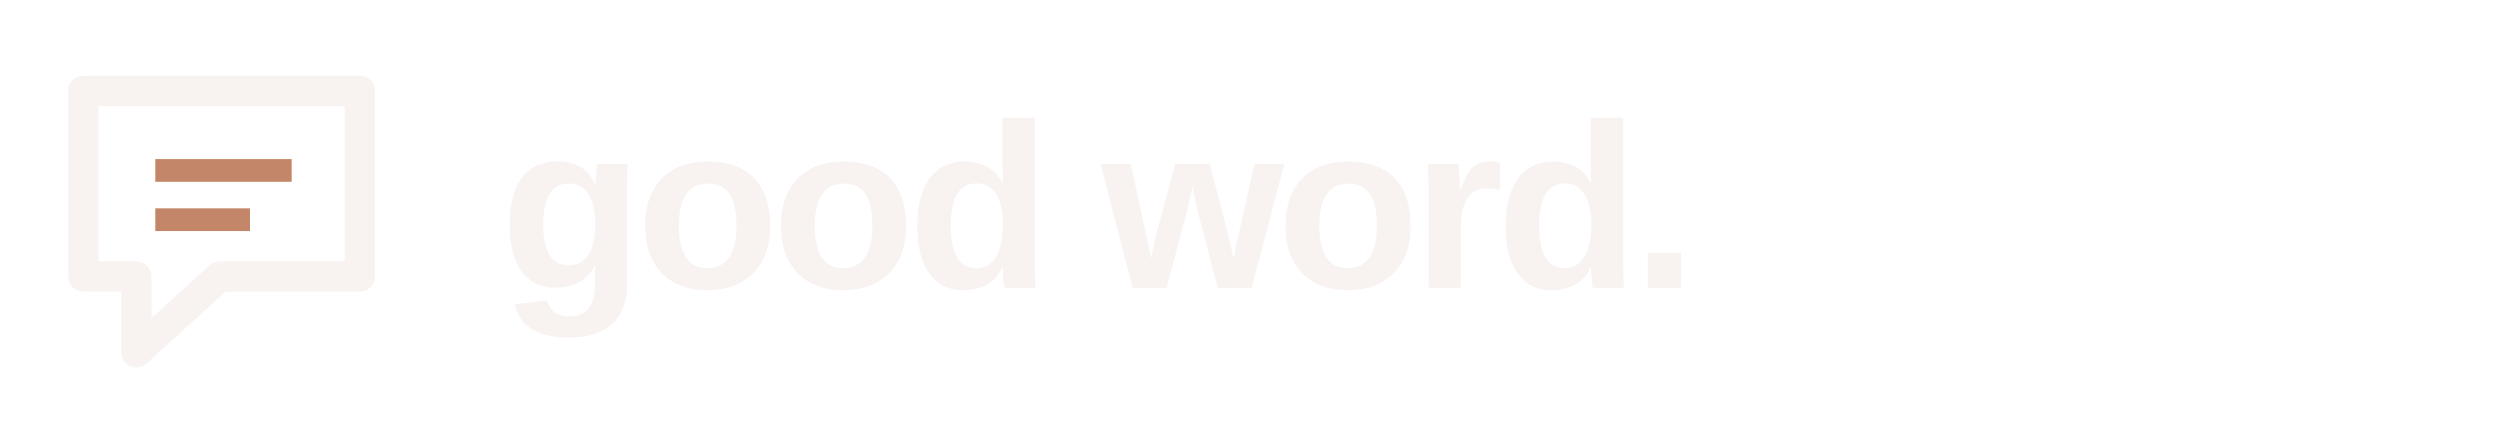
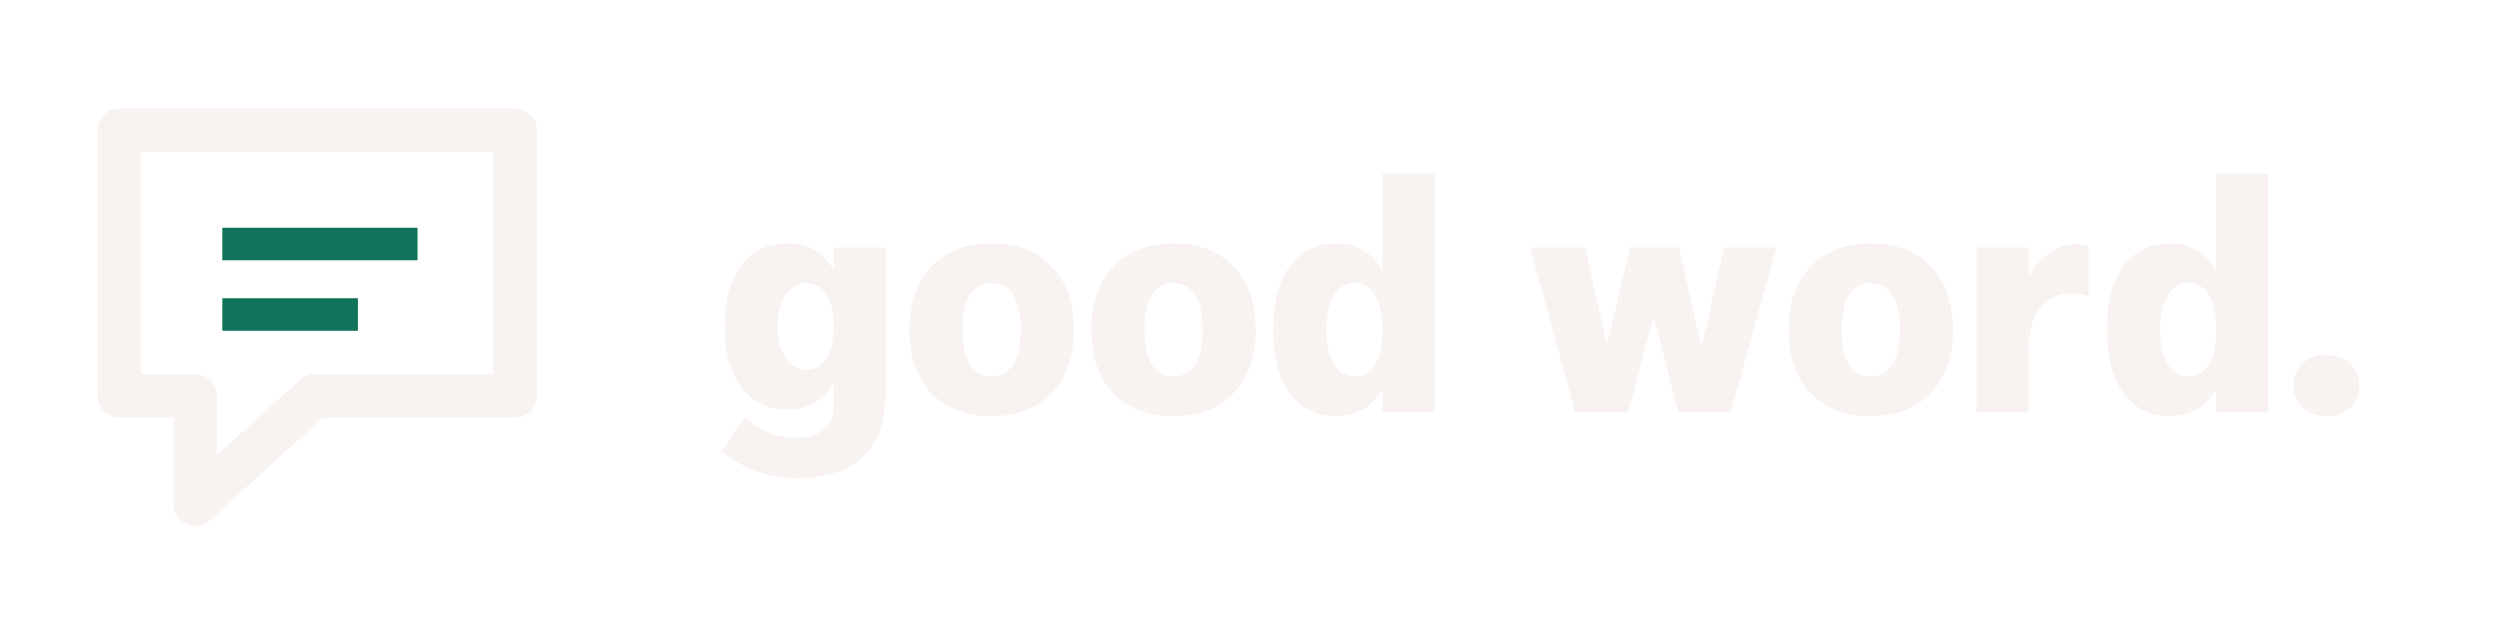
- <svg xmlns="http://www.w3.org/2000/svg" viewBox="0 0 660 116" role="img" aria-label="Good Word">
+ <svg xmlns="http://www.w3.org/2000/svg" viewBox="0 0 461.04 116" role="img" aria-label="Good Word">
  <path d="M22 24H95V73H58L36 93V73H22Z" fill="none" stroke="#F8F3F1" stroke-width="8" stroke-linejoin="round" />
-   <path d="M41 45H77M41 58H66" stroke="#C48669" stroke-width="6" />
-   <text x="132" y="76" fill="#F8F3F1" font-family="Arial, sans-serif" font-weight="700" font-size="62" letter-spacing="-2">good word.</text>
+   <path d="M41 45H77M41 58H66" stroke="#0E7358" stroke-width="6" />
+   <path d="M133.116 83.254 137.27 76.992Q139.812 79.038 142.013 79.875Q144.214 80.712 146.694 80.712Q150.042 80.712 151.902 79.224Q153.762 77.736 153.762 74.636V70.544Q150.972 75.504 145.144 75.504Q139.812 75.504 136.712 71.412Q133.612 67.32 133.612 60.19Q133.612 53.06 136.712 48.968Q139.812 44.876 145.144 44.876Q150.972 44.876 153.762 49.836V45.62H163.372V71.536Q163.372 80.216 159.218 84.184Q155.064 88.152 147.128 88.152Q143.098 88.152 139.75 87.005Q136.402 85.858 133.116 83.254ZM153.762 60.19Q153.762 56.532 152.398 54.362Q151.034 52.192 148.678 52.192Q146.26 52.192 144.834 54.393Q143.408 56.594 143.408 60.19Q143.408 63.786 144.834 65.987Q146.26 68.188 148.678 68.188Q151.034 68.188 152.398 66.018Q153.762 63.848 153.762 60.19Z" fill="#F8F3F1" />
+   <path d="M167.712 60.81Q167.712 53.37 171.804 49.123Q175.896 44.876 182.84 44.876Q189.846 44.876 193.938 49.123Q198.03 53.37 198.03 60.81Q198.03 68.25 193.938 72.497Q189.846 76.744 182.84 76.744Q175.834 76.744 171.773 72.528Q167.712 68.312 167.712 60.81ZM188.234 60.81Q188.234 56.47 186.808 54.331Q185.382 52.192 182.84 52.192Q180.298 52.192 178.903 54.331Q177.508 56.47 177.508 60.81Q177.508 65.15 178.903 67.289Q180.298 69.428 182.84 69.428Q185.382 69.428 186.808 67.289Q188.234 65.15 188.234 60.81Z" fill="#F8F3F1" />
+   <path d="M201.254 60.81Q201.254 53.37 205.346 49.123Q209.438 44.876 216.382 44.876Q223.388 44.876 227.48 49.123Q231.572 53.37 231.572 60.81Q231.572 68.25 227.48 72.497Q223.388 76.744 216.382 76.744Q209.376 76.744 205.315 72.528Q201.254 68.312 201.254 60.81ZM221.776 60.81Q221.776 56.47 220.35 54.331Q218.924 52.192 216.382 52.192Q213.84 52.192 212.445 54.331Q211.05 56.47 211.05 60.81Q211.05 65.15 212.445 67.289Q213.84 69.428 216.382 69.428Q218.924 69.428 220.35 67.289Q221.776 65.15 221.776 60.81Z" fill="#F8F3F1" />
+   <path d="M234.796 60.81Q234.796 53.246 237.896 49.061Q240.996 44.876 246.328 44.876Q252.156 44.876 254.946 49.96V31.98H264.556V76H254.946V71.66Q252.156 76.744 246.328 76.744Q240.996 76.744 237.896 72.559Q234.796 68.374 234.796 60.81ZM254.946 60.81Q254.946 56.78 253.613 54.486Q252.28 52.192 249.862 52.192Q247.382 52.192 245.987 54.486Q244.592 56.78 244.592 60.81Q244.592 64.84 245.987 67.134Q247.382 69.428 249.862 69.428Q252.28 69.428 253.613 67.134Q254.946 64.84 254.946 60.81Z" fill="#F8F3F1" />
+   <path d="M282.164 45.62H292.332L296.362 63.724L300.578 45.62H309.63L313.784 64.034L317.938 45.62H327.61L319.178 76H309.506L304.98 58.268L300.268 76H290.472Z" fill="#F8F3F1" />
+   <path d="M329.842 60.81Q329.842 53.37 333.934 49.123Q338.026 44.876 344.97 44.876Q351.976 44.876 356.068 49.123Q360.16 53.37 360.16 60.81Q360.16 68.25 356.068 72.497Q351.976 76.744 344.97 76.744Q337.964 76.744 333.903 72.528Q329.842 68.312 329.842 60.81ZM350.364 60.81Q350.364 56.47 348.938 54.331Q347.512 52.192 344.97 52.192Q342.428 52.192 341.033 54.331Q339.638 56.47 339.638 60.81Q339.638 65.15 341.033 67.289Q342.428 69.428 344.97 69.428Q347.512 69.428 348.938 67.289Q350.364 65.15 350.364 60.81Z" fill="#F8F3F1" />
+   <path d="M364.5 45.62H374.11V51.076Q375.784 48.1 378.047 46.55Q380.31 45 382.604 45Q383.534 45 384.03 45.093Q384.526 45.186 385.146 45.434V54.672Q383.348 54.052 381.922 54.052Q378.512 54.052 376.311 56.718Q374.11 59.384 374.11 64.902V76H364.5Z" fill="#F8F3F1" />
+   <path d="M388.556 60.81Q388.556 53.246 391.656 49.061Q394.756 44.876 400.088 44.876Q405.916 44.876 408.706 49.96V31.98H418.316V76H408.706V71.66Q405.916 76.744 400.088 76.744Q394.756 76.744 391.656 72.559Q388.556 68.374 388.556 60.81ZM408.706 60.81Q408.706 56.78 407.373 54.486Q406.04 52.192 403.622 52.192Q401.142 52.192 399.747 54.486Q398.352 56.78 398.352 60.81Q398.352 64.84 399.747 67.134Q401.142 69.428 403.622 69.428Q406.04 69.428 407.373 67.134Q408.706 64.84 408.706 60.81Z" fill="#F8F3F1" />
+   <path d="M422.966 71.102Q422.966 68.684 424.609 67.072Q426.252 65.46 429.042 65.46Q431.832 65.46 433.475 67.072Q435.118 68.684 435.118 71.102Q435.118 73.52 433.475 75.132Q431.832 76.744 429.042 76.744Q426.252 76.744 424.609 75.132Q422.966 73.52 422.966 71.102Z" fill="#F8F3F1" />
</svg>
